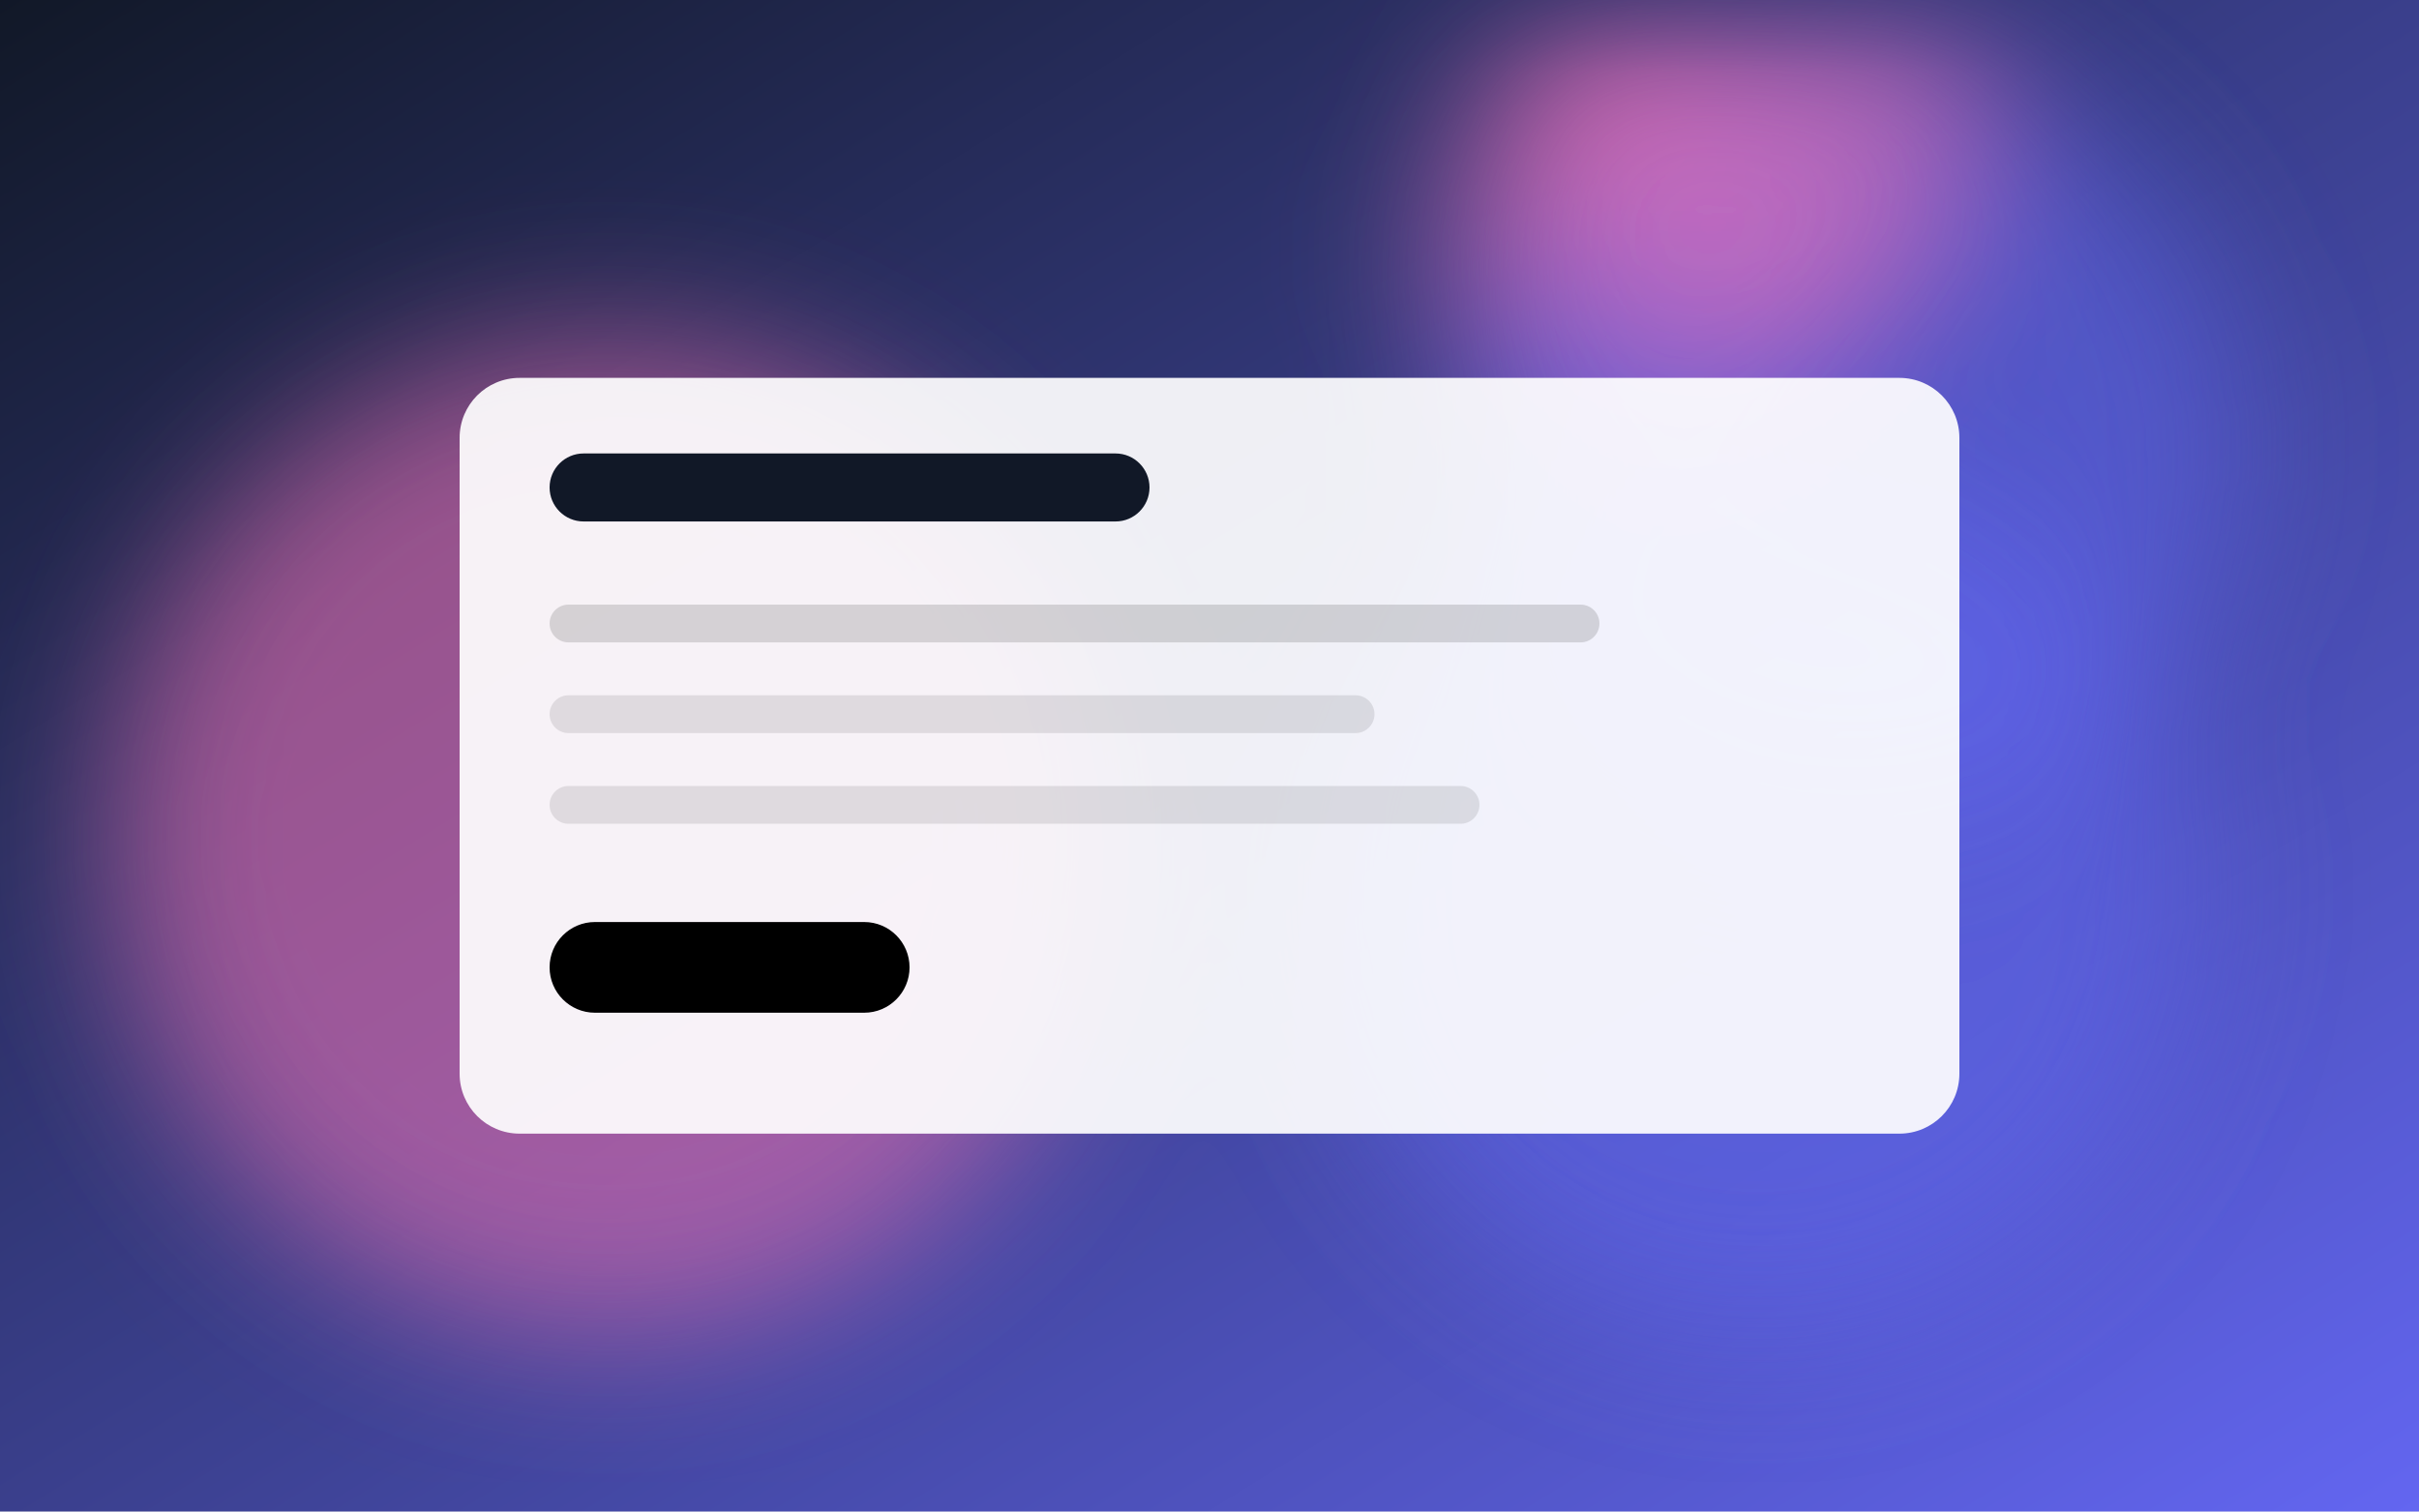
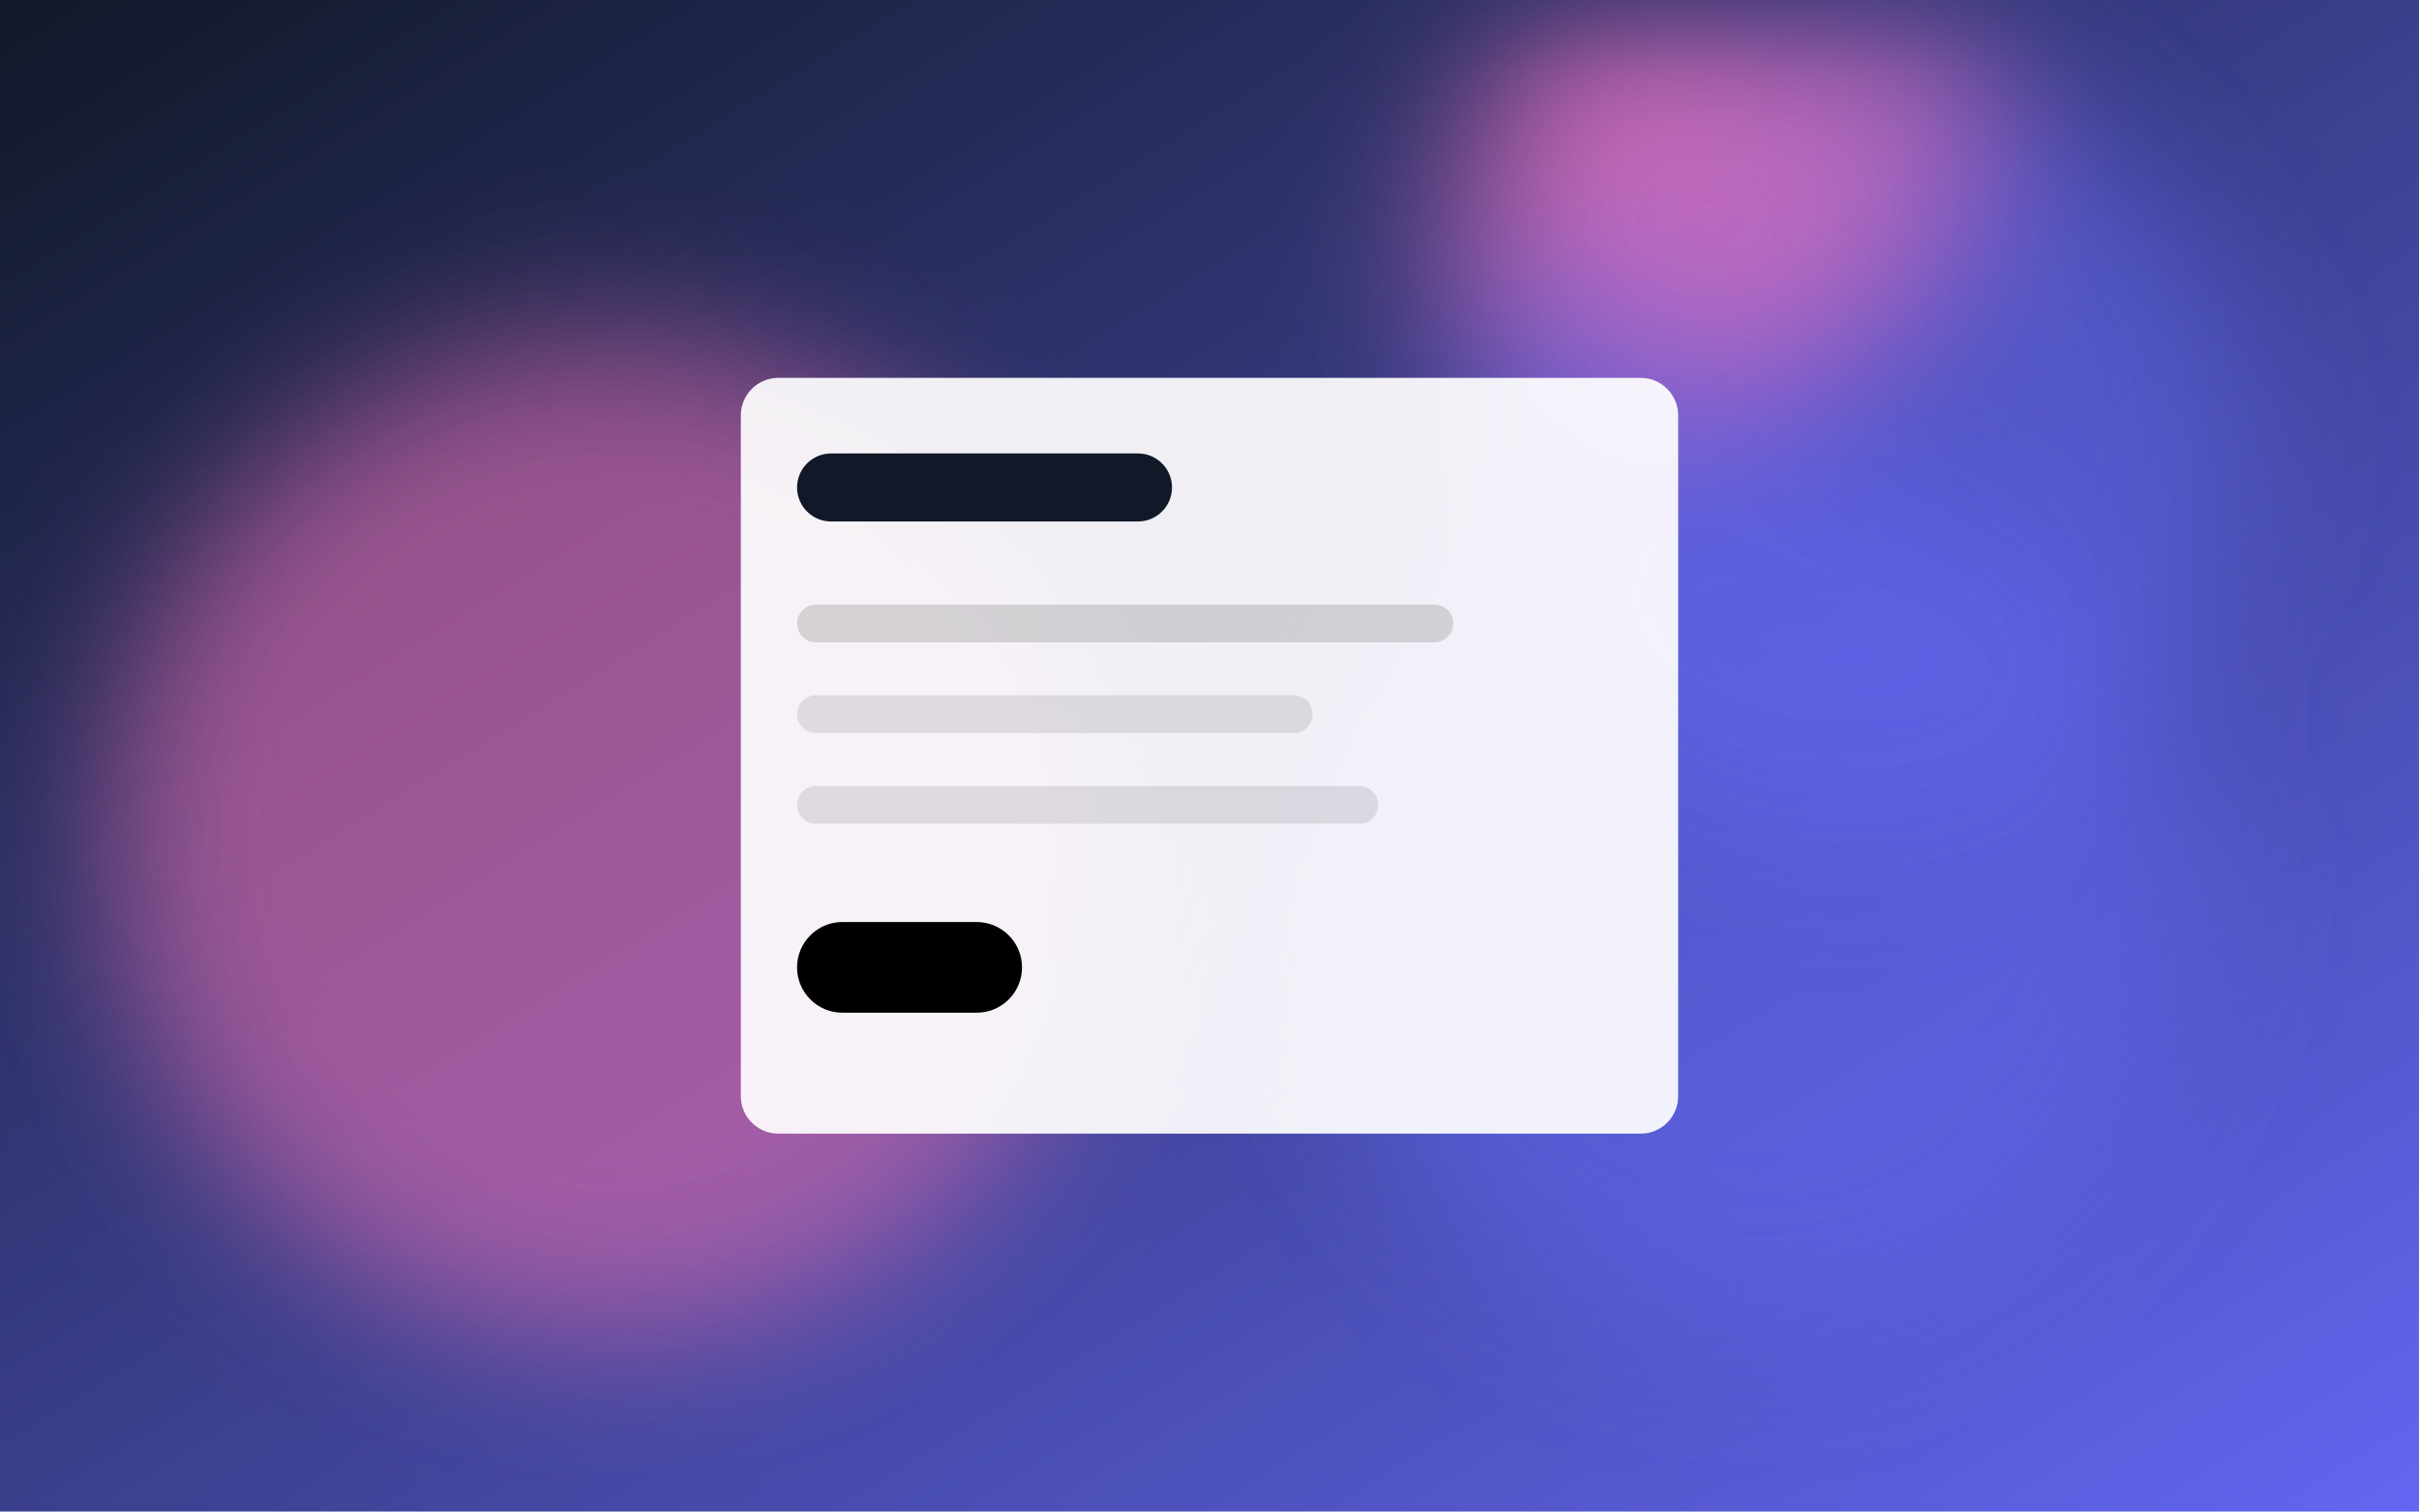
<svg xmlns="http://www.w3.org/2000/svg" viewBox="0 0 1600 1000" width="1600" height="1000">
  <defs>
    <linearGradient id="g" x1="0" y1="0" x2="1" y2="1">
      <stop offset="0" stop-color="#111827" />
      <stop offset="1" stop-color="#6366f1" />
    </linearGradient>
    <filter id="s">
      <feGaussianBlur stdDeviation="50" />
    </filter>
  </defs>
  <rect width="1600" height="1000" fill="url(#g)" />
  <g filter="url(#s)">
    <circle cx="402" cy="554" r="330" fill="#f472b6" opacity=".55" />
    <circle cx="1163" cy="591" r="291" fill="#6366f1" opacity=".55" />
    <circle cx="1088" cy="165" r="142" fill="#f472b6" opacity=".55" />
    <circle cx="1225" cy="295" r="259" fill="#6366f1" opacity=".55" />
    <circle cx="1156" cy="79" r="156" fill="#f472b6" opacity=".55" />
  </g>
-   <rect x="304" y="250" width="992" height="500" rx="39.68" fill="#fff" opacity=".92" />
-   <rect x="363.52" y="300" width="396.8" height="45" rx="22.5" fill="#111827" />
-   <rect x="363.52" y="400" width="694.4" height="25" rx="12.5" fill="#000" opacity="0.14" />
-   <rect x="363.52" y="460" width="545.6" height="25" rx="12.5" fill="#000" opacity="0.1" />
-   <rect x="363.52" y="520" width="615.04" height="25" rx="12.5" fill="#000" opacity="0.1" />
-   <rect x="363.52" y="610" width="238.08" height="60" rx="30" fill="#000" />
+   <rect x="490" y="250" width="620" height="500" rx="24.8" fill="#fff" opacity=".92" />
+   <rect x="527.2" y="300" width="248" height="45" rx="22.5" fill="#111827" />
+   <rect x="527.2" y="400" width="434" height="25" rx="12.5" fill="#000" opacity="0.14" />
+   <rect x="527.2" y="460" width="341" height="25" rx="12.5" fill="#000" opacity="0.1" />
+   <rect x="527.2" y="520" width="384.4" height="25" rx="12.5" fill="#000" opacity="0.1" />
+   <rect x="527.2" y="610" width="148.8" height="60" rx="30" fill="#000" />
</svg>
